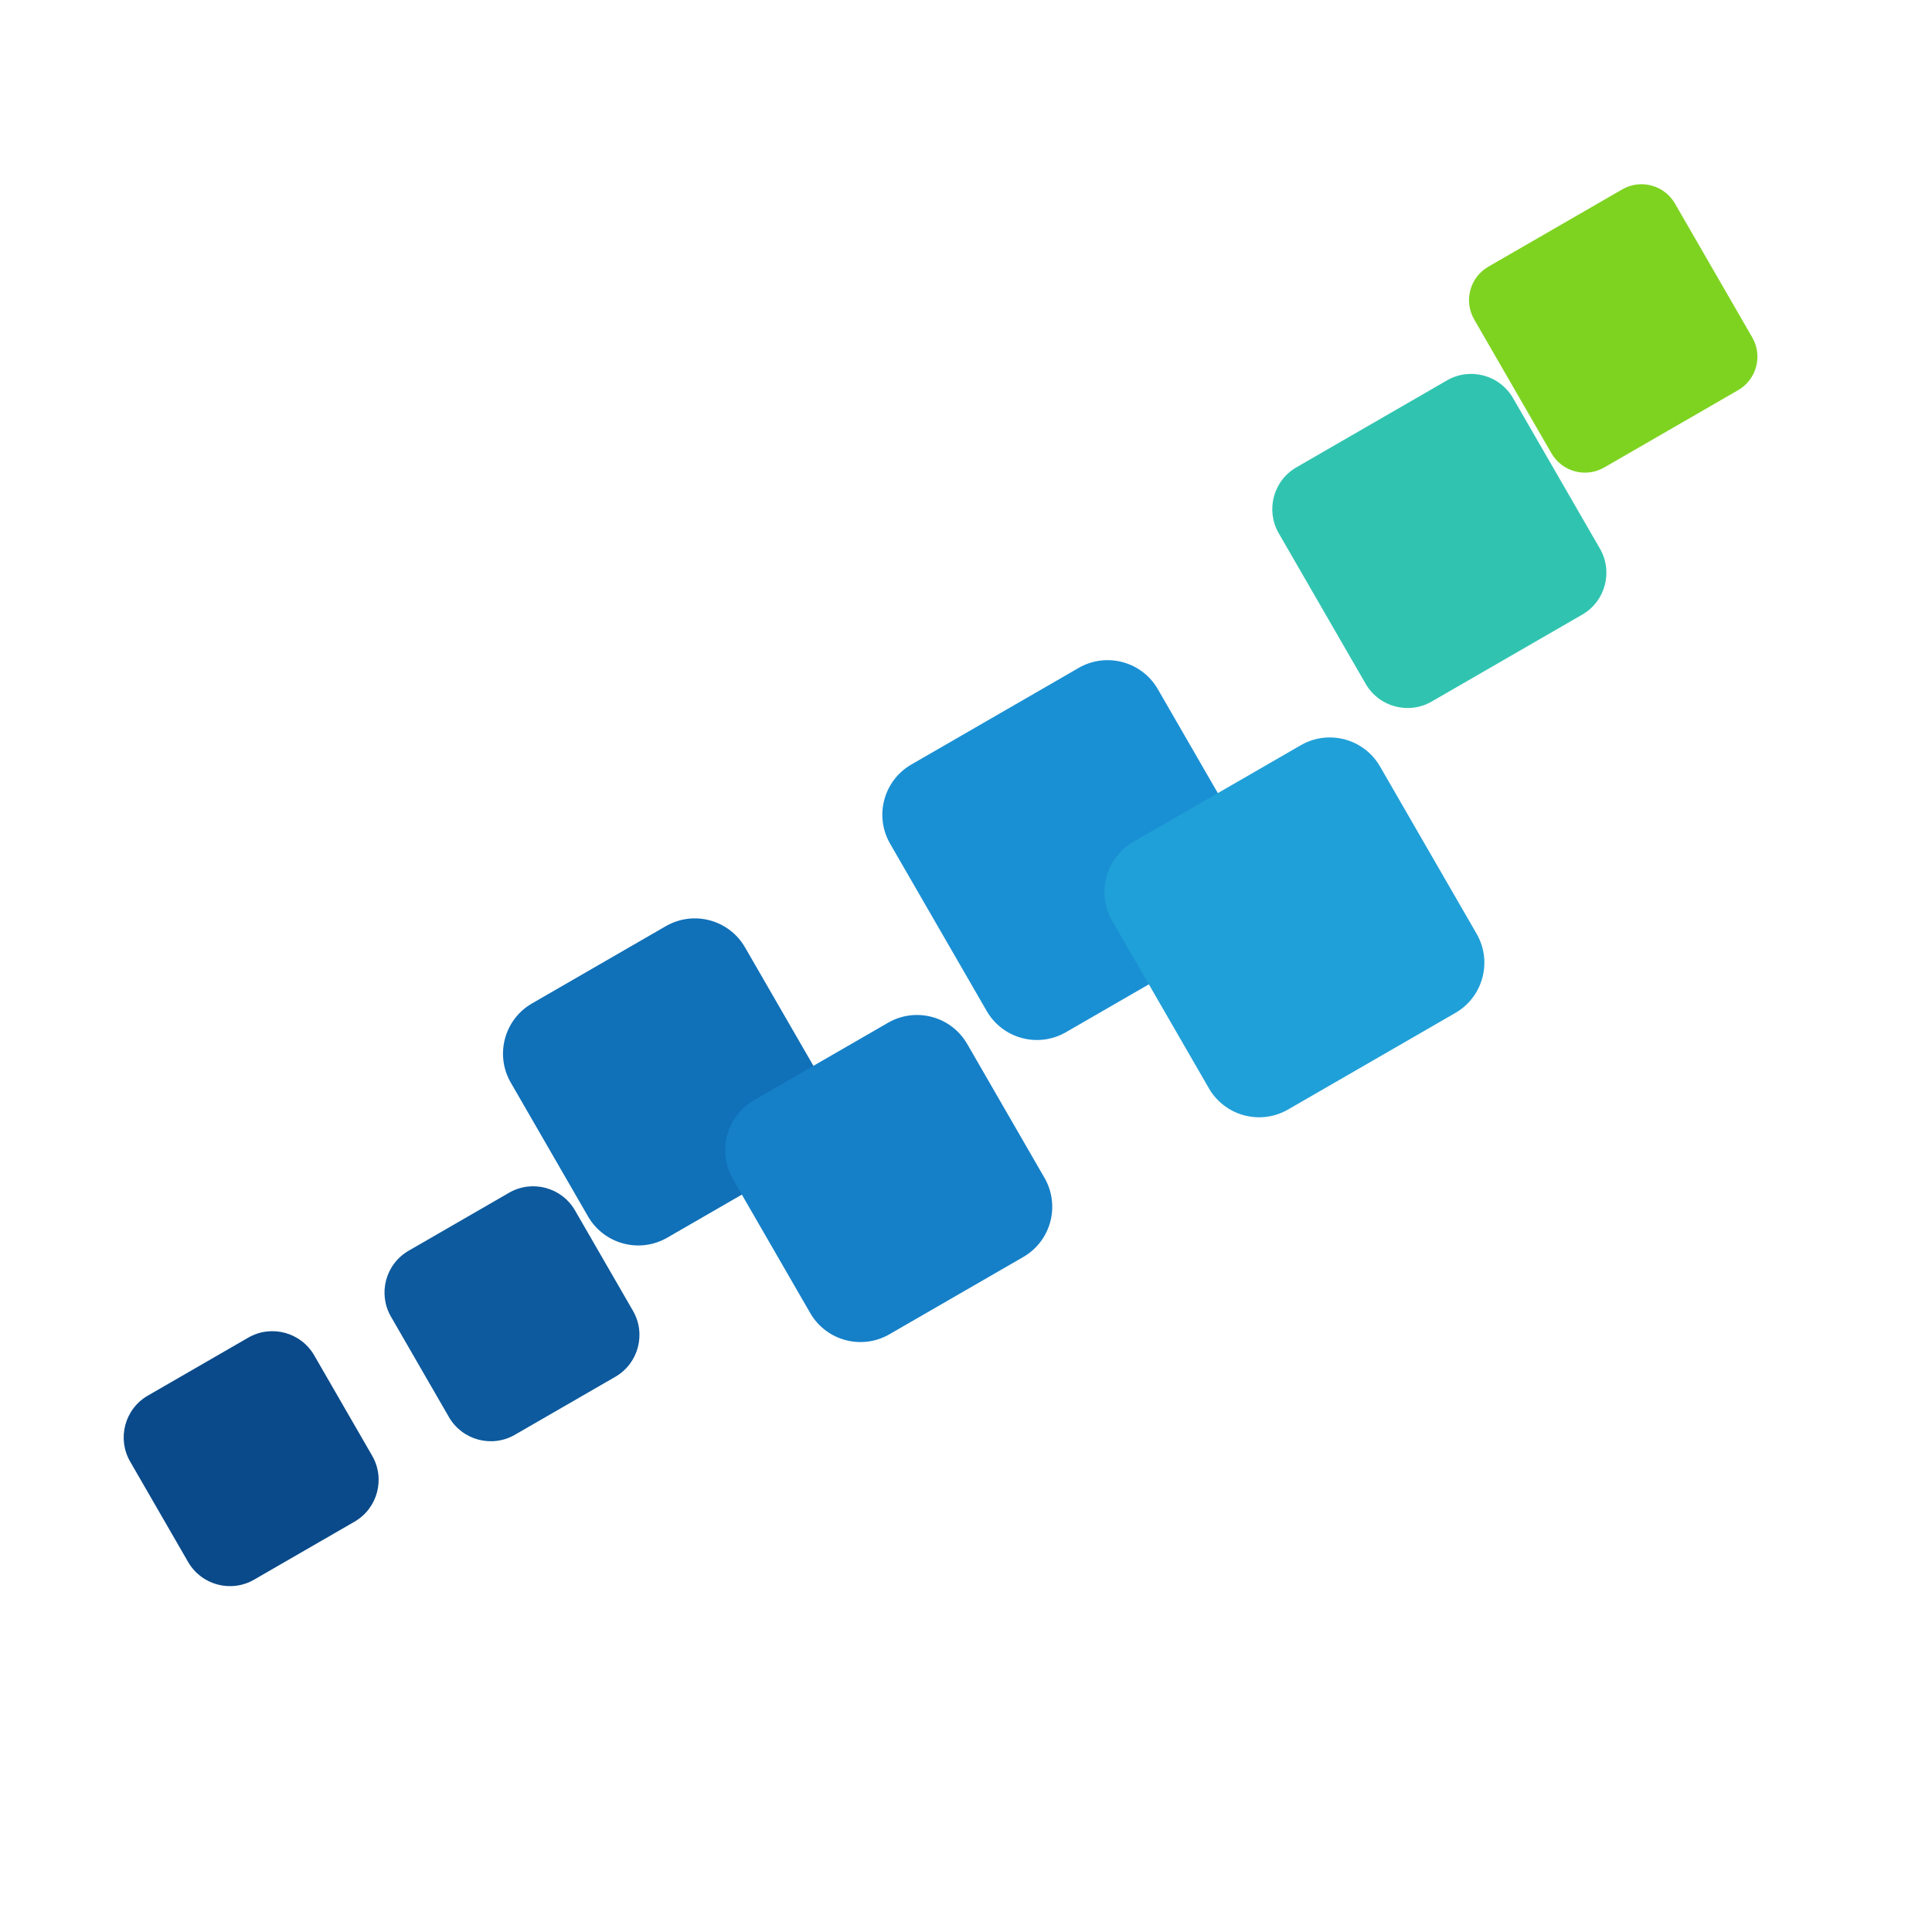
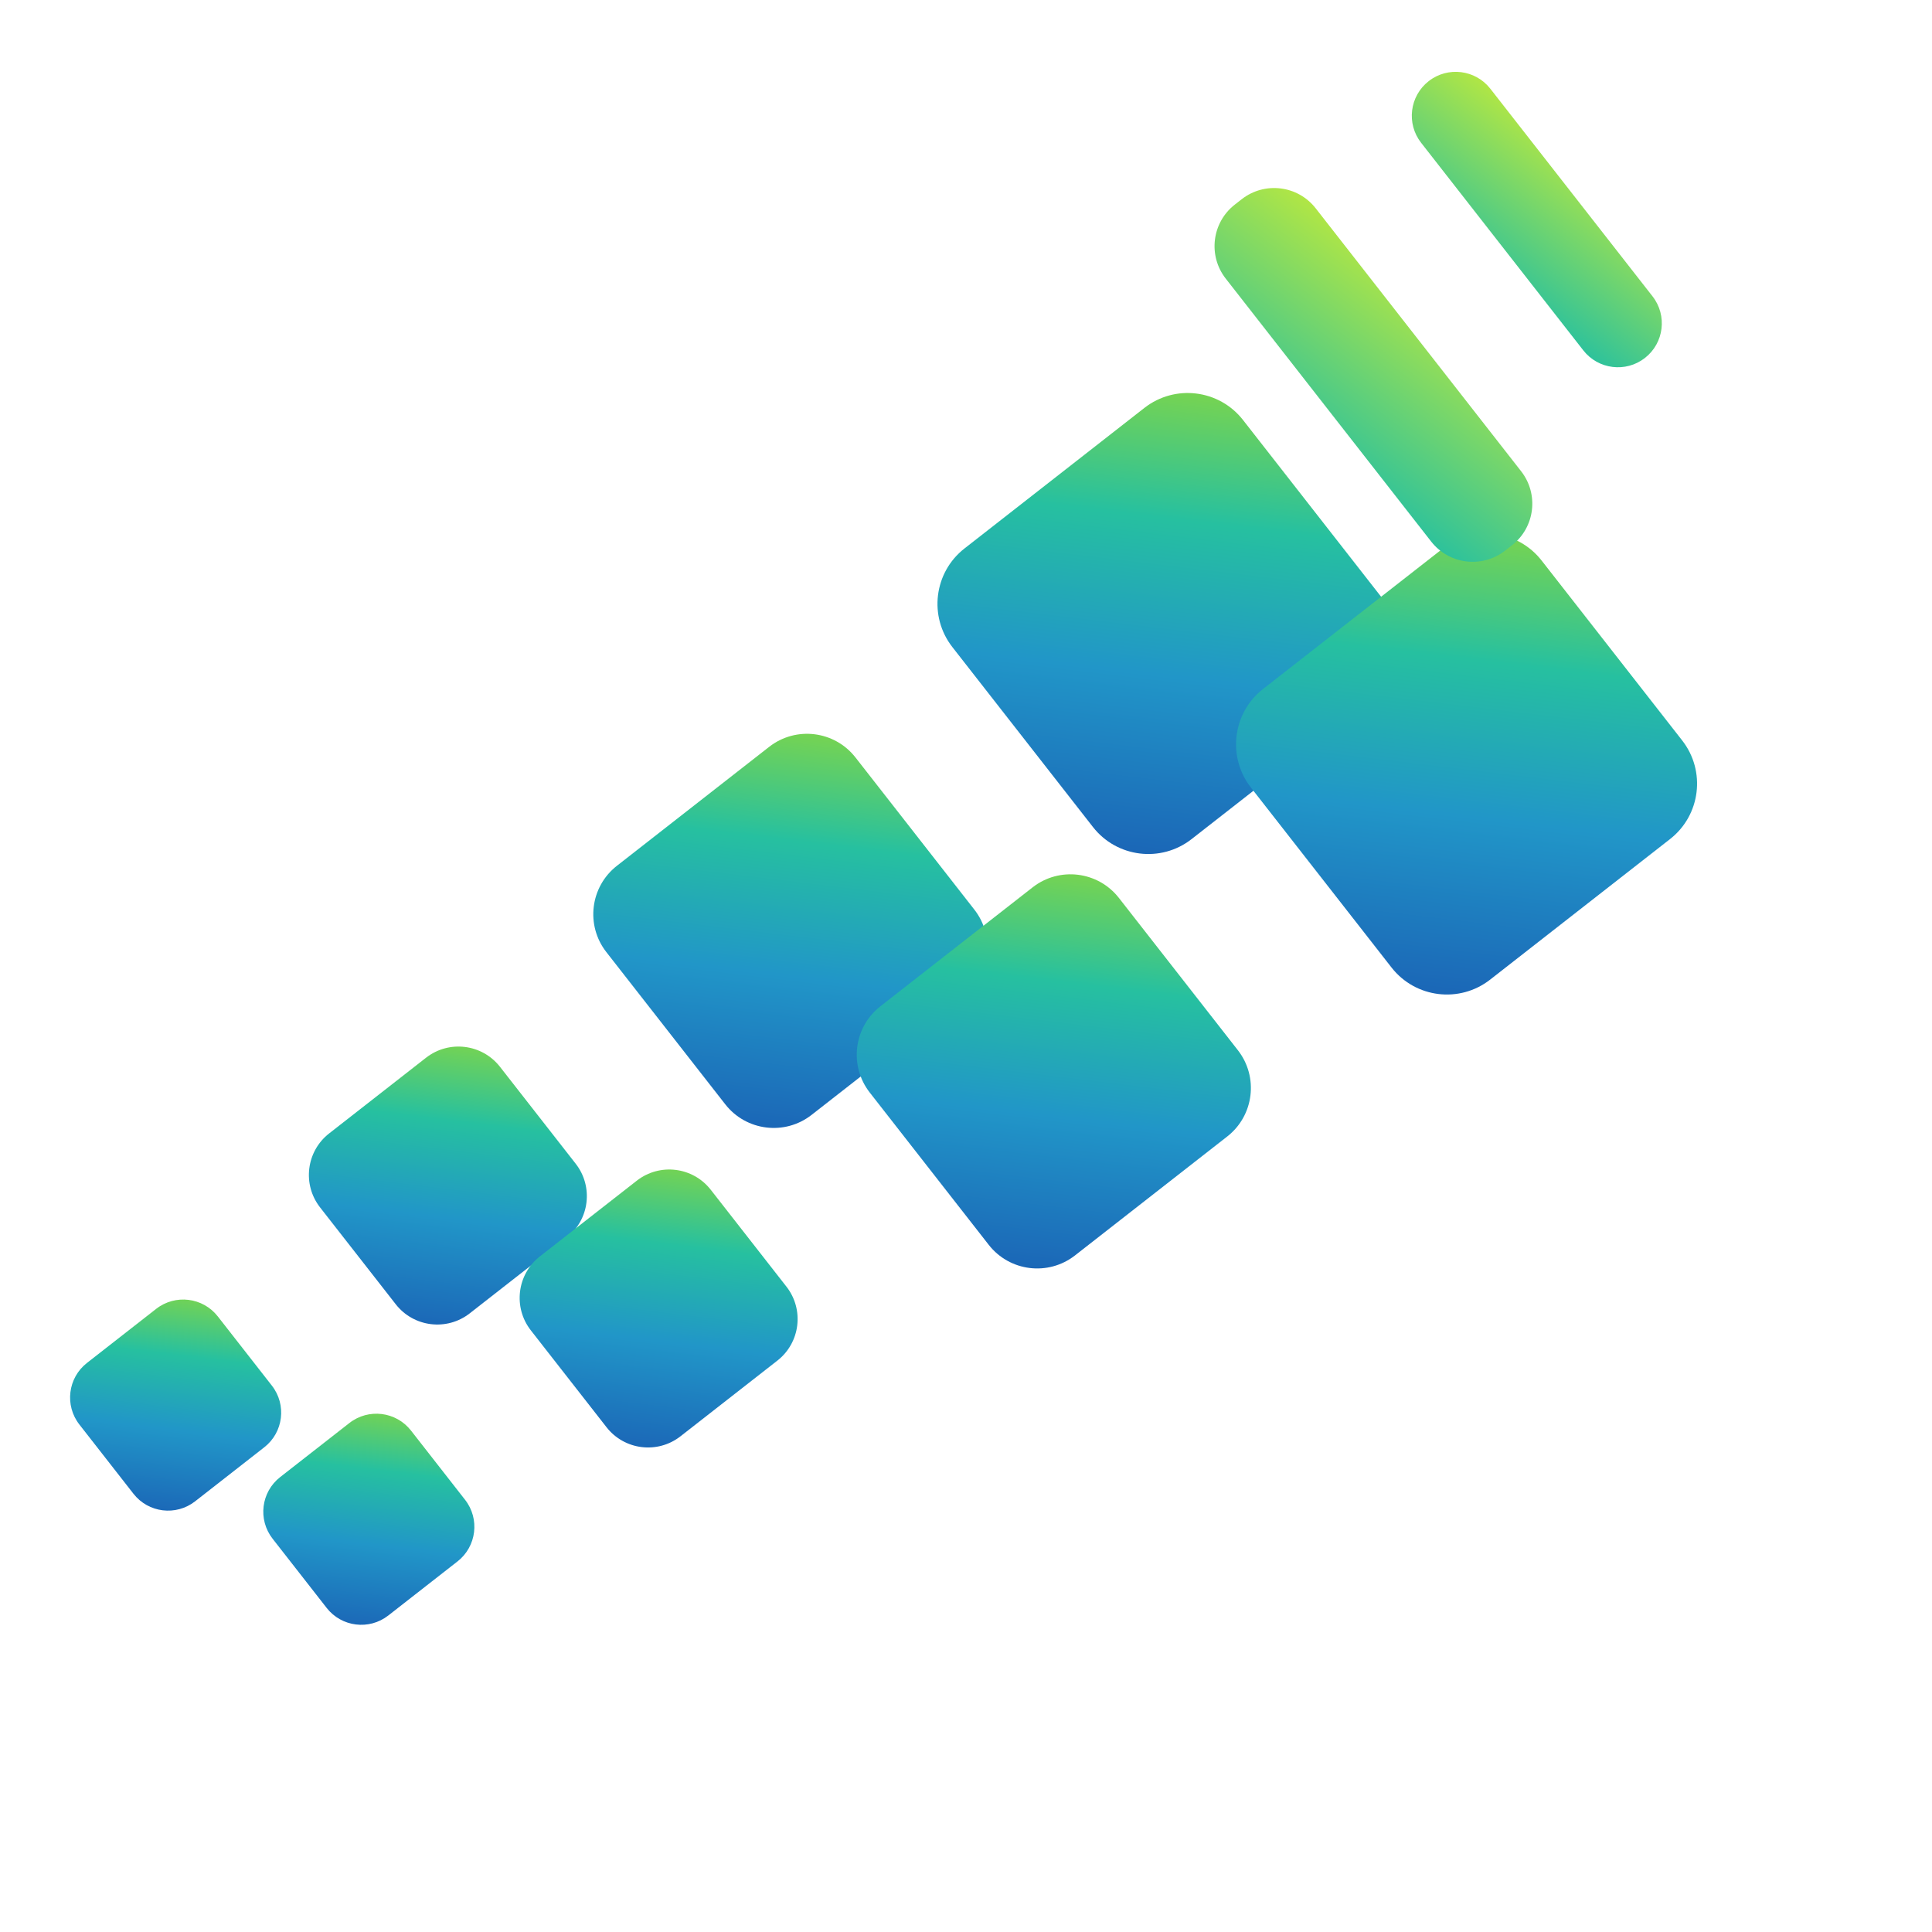
- <svg xmlns="http://www.w3.org/2000/svg" viewBox="0 0 200 200">
+ <svg xmlns="http://www.w3.org/2000/svg" viewBox="0 0 220 220">
  <defs>
-     <linearGradient id="g1" x1="0%" y1="100%" x2="100%" y2="0%">
-       <stop offset="0%" style="stop-color:#0a4a8a" />
-       <stop offset="50%" style="stop-color:#1a8fd4" />
-       <stop offset="75%" style="stop-color:#2ec4a0" />
-       <stop offset="100%" style="stop-color:#7ed321" />
+     <linearGradient id="gA" x1="0%" y1="100%" x2="100%" y2="0%">
+       <stop offset="0%" stop-color="#1a5fb4" />
+       <stop offset="40%" stop-color="#2196c8" />
+       <stop offset="70%" stop-color="#26c0a0" />
+       <stop offset="100%" stop-color="#88d840" />
+     </linearGradient>
+     <linearGradient id="gB" x1="0%" y1="100%" x2="100%" y2="0%">
+       <stop offset="0%" stop-color="#26c0a0" />
+       <stop offset="100%" stop-color="#b8e840" />
    </linearGradient>
  </defs>
-   <rect x="15" y="140" width="22" height="22" rx="5" fill="#0a4a8a" transform="rotate(-30 26 151)" />
-   <rect x="42" y="125" width="22" height="22" rx="5" fill="#0d5a9e" transform="rotate(-30 53 136)" />
-   <rect x="55" y="98" width="28" height="28" rx="6" fill="#1070b8" transform="rotate(-30 69 112)" />
-   <rect x="78" y="108" width="28" height="28" rx="6" fill="#1580c8" transform="rotate(-30 92 122)" />
-   <rect x="95" y="72" width="32" height="32" rx="6" fill="#1a90d4" transform="rotate(-30 111 88)" />
-   <rect x="118" y="80" width="32" height="32" rx="6" fill="#20a0d8" transform="rotate(-30 134 96)" />
-   <rect x="135" y="42" width="28" height="28" rx="5" fill="#30c4b0" transform="rotate(-30 149 56)" />
-   <rect x="155" y="22" width="24" height="24" rx="4" fill="#7ed321" transform="rotate(-30 167 34)" />
+   <rect x="10" y="150" width="20" height="20" rx="5" fill="url(#gA)" transform="rotate(-38 20 160)" />
+   <rect x="32" y="163" width="20" height="20" rx="5" fill="url(#gA)" transform="rotate(-38 42 173)" />
+   <rect x="38" y="122" width="26" height="26" rx="6" fill="url(#gA)" transform="rotate(-38 51 135)" />
+   <rect x="62" y="136" width="26" height="26" rx="6" fill="url(#gA)" transform="rotate(-38 75 149)" />
+   <rect x="72" y="88" width="36" height="36" rx="7" fill="url(#gA)" transform="rotate(-38 90 106)" />
+   <rect x="102" y="104" width="36" height="36" rx="7" fill="url(#gA)" transform="rotate(-38 120 122)" />
+   <rect x="112" y="50" width="42" height="42" rx="8" fill="url(#gA)" transform="rotate(-38 133 71)" />
+   <rect x="146" y="66" width="42" height="42" rx="8" fill="url(#gA)" transform="rotate(-38 167 87)" />
+   <rect x="150" y="18" width="13" height="50" rx="6" fill="url(#gB)" transform="rotate(-38 156 43)" />
+   <rect x="170" y="5" width="10" height="40" rx="5" fill="url(#gB)" transform="rotate(-38 175 25)" />
</svg>
